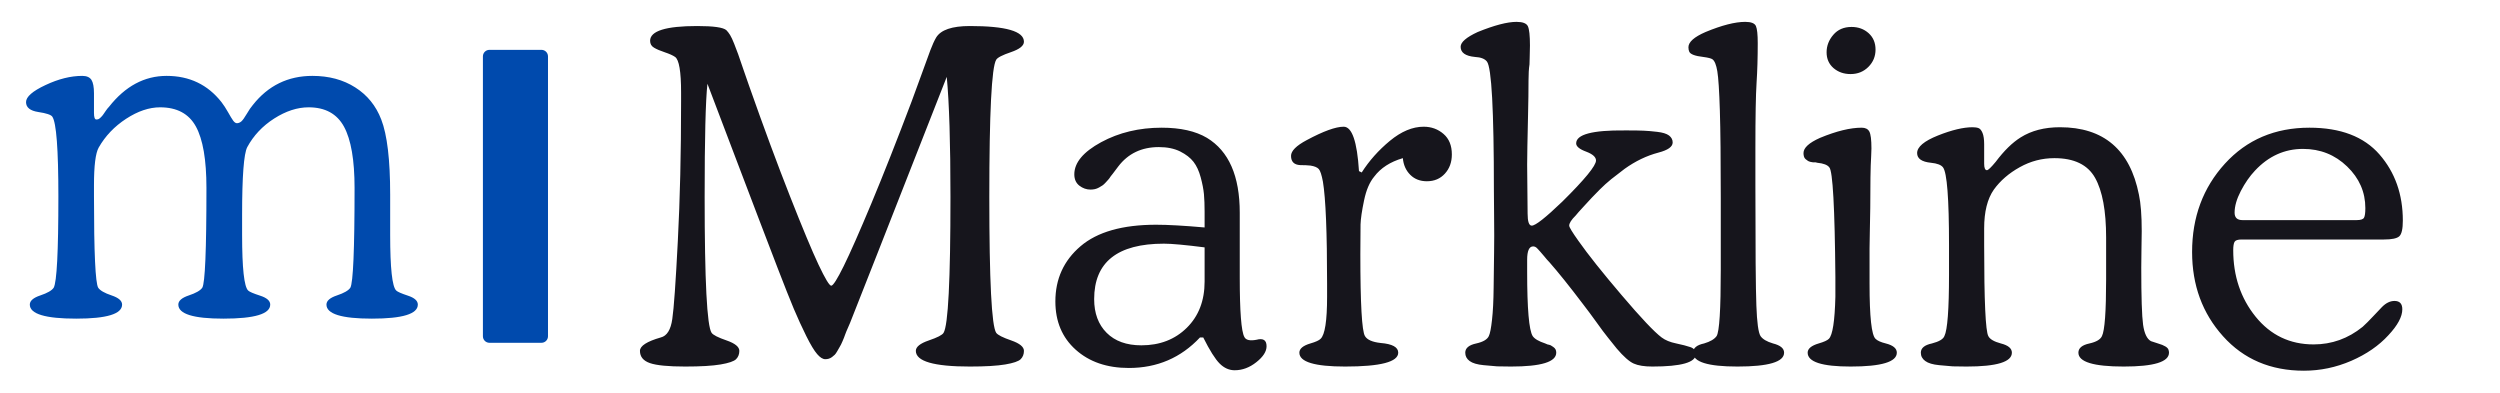
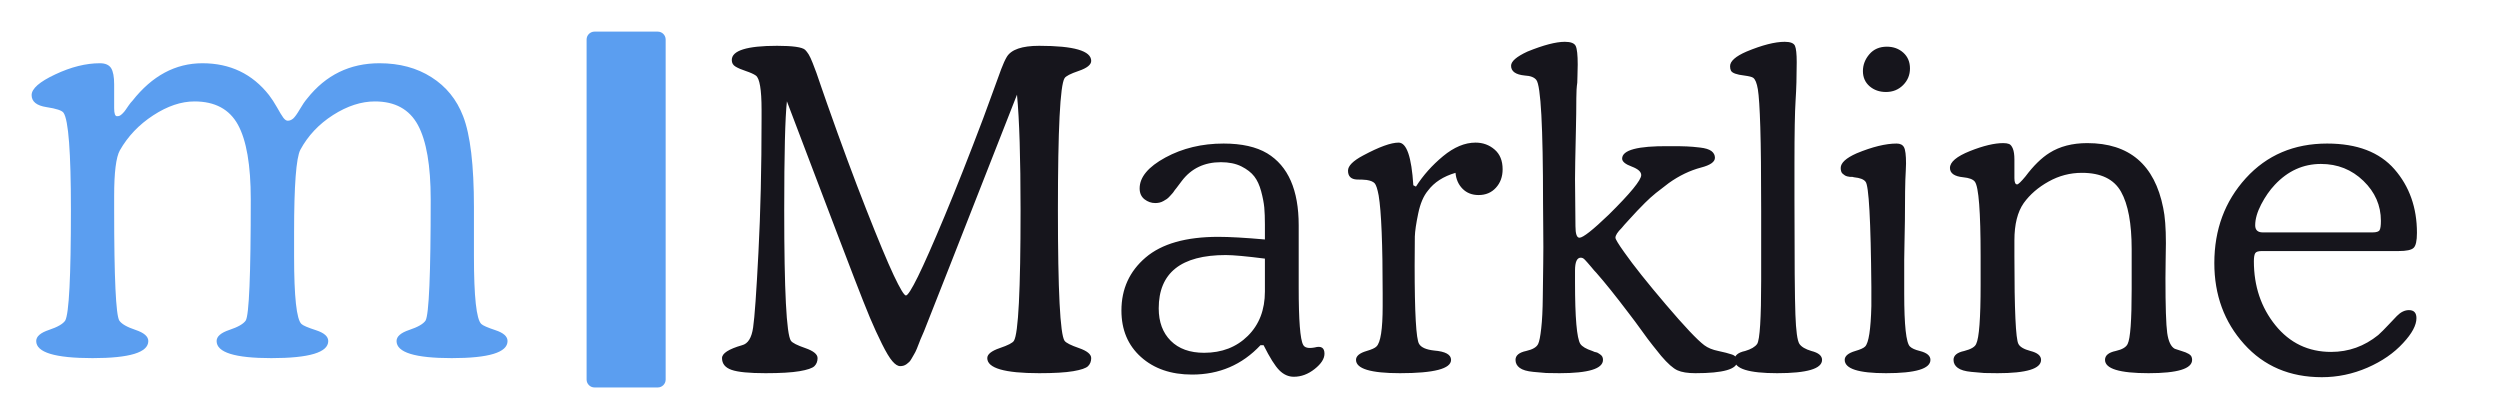
- <svg xmlns="http://www.w3.org/2000/svg" viewBox="-2.78 15.96 384.13 60.32" role="img" aria-label="Markline">
+ <svg xmlns="http://www.w3.org/2000/svg" viewBox="-2.78 19.62 316.23 53.01" role="img" aria-label="Markline">
  <g id="mark" transform="translate(0 -7.37)">
-     <path fill="#004aad" d="M11.66 37.66L11.66 40.68Q11.66 41.69 12.02 41.69Q12.24 41.69 12.38 41.62Q12.53 41.54 12.74 41.33Q12.96 41.11 13.10 40.90Q13.25 40.68 13.50 40.32Q13.75 39.96 13.97 39.74Q17.71 34.99 22.82 34.99Q28.08 34.99 31.25 39.02Q31.75 39.67 32.26 40.57Q32.76 41.47 33.05 41.87Q33.34 42.26 33.62 42.26Q33.98 42.26 34.31 41.98Q34.63 41.69 35.14 40.82Q35.64 39.96 36.07 39.46Q39.60 34.99 45.22 34.99Q49.03 34.99 51.80 36.76Q54.58 38.52 55.80 41.69Q57.17 45.22 57.17 53.21L57.17 59.40Q57.17 67.10 58.10 67.97Q58.39 68.26 59.90 68.76Q61.42 69.26 61.42 70.13Q61.42 72.29 54.36 72.29Q47.38 72.29 47.38 70.13Q47.38 69.26 49 68.72Q50.62 68.18 51.05 67.54Q51.70 66.38 51.70 52.20Q51.70 45.79 50.08 42.80Q48.46 39.82 44.64 39.82Q42.05 39.82 39.35 41.54Q36.65 43.27 35.21 45.94Q34.42 47.45 34.42 56.38L34.42 59.40Q34.42 67.10 35.35 67.97Q35.64 68.26 37.19 68.76Q38.74 69.26 38.74 70.13Q38.74 72.29 31.54 72.29Q24.62 72.29 24.62 70.13Q24.62 69.26 26.24 68.72Q27.86 68.18 28.30 67.54Q28.94 66.53 28.94 52.20Q28.94 45.72 27.32 42.77Q25.70 39.82 21.82 39.82Q19.30 39.82 16.60 41.58Q13.90 43.34 12.38 46.01Q11.66 47.30 11.66 51.77L11.66 53.50Q11.66 66.46 12.31 67.54Q12.74 68.18 14.36 68.72Q15.98 69.26 15.98 70.13Q15.98 72.29 8.93 72.29Q1.80 72.29 1.80 70.13Q1.80 69.26 3.42 68.72Q5.04 68.18 5.47 67.54Q6.19 66.24 6.19 53.50Q6.19 42.62 5.26 41.26Q4.97 40.82 3.10 40.54Q1.22 40.25 1.22 39.02Q1.22 37.80 4.21 36.40Q7.20 34.99 9.86 34.99Q10.87 34.99 11.27 35.60Q11.66 36.22 11.66 37.66" />
-     <rect fill="#004aad" x="71.42" y="30.99" width="10" height="45.01" rx="1" />
+     <path fill="#5B9EF0" d="M11.66 37.66L11.66 40.68Q11.66 41.69 12.02 41.69Q12.24 41.69 12.38 41.62Q12.53 41.54 12.74 41.33Q12.96 41.11 13.10 40.90Q13.25 40.68 13.50 40.32Q13.75 39.96 13.97 39.74Q17.71 34.99 22.82 34.99Q28.08 34.99 31.25 39.02Q31.75 39.67 32.26 40.57Q32.76 41.47 33.05 41.87Q33.34 42.26 33.62 42.26Q33.98 42.26 34.31 41.98Q34.63 41.69 35.14 40.82Q35.64 39.96 36.07 39.46Q39.60 34.99 45.22 34.99Q49.03 34.99 51.80 36.76Q54.58 38.52 55.80 41.69Q57.17 45.22 57.17 53.21L57.17 59.40Q57.17 67.10 58.10 67.97Q58.39 68.26 59.90 68.76Q61.42 69.26 61.42 70.13Q61.42 72.29 54.36 72.29Q47.38 72.29 47.38 70.13Q47.38 69.26 49 68.72Q50.62 68.18 51.05 67.54Q51.70 66.38 51.70 52.20Q51.70 45.79 50.08 42.80Q48.46 39.82 44.64 39.82Q42.05 39.82 39.35 41.54Q36.65 43.27 35.21 45.94Q34.42 47.45 34.42 56.38L34.42 59.40Q34.42 67.10 35.35 67.97Q35.64 68.26 37.19 68.76Q38.74 69.26 38.74 70.13Q38.74 72.29 31.54 72.29Q24.62 72.29 24.62 70.13Q24.62 69.26 26.24 68.72Q27.86 68.18 28.30 67.54Q28.94 66.53 28.94 52.20Q28.94 45.72 27.32 42.77Q25.70 39.82 21.82 39.82Q19.30 39.82 16.60 41.58Q13.90 43.34 12.38 46.01Q11.66 47.30 11.66 51.77L11.66 53.50Q11.66 66.46 12.31 67.54Q12.74 68.18 14.36 68.72Q15.98 69.26 15.98 70.13Q15.98 72.29 8.93 72.29Q1.80 72.29 1.80 70.13Q1.80 69.26 3.42 68.72Q5.04 68.18 5.47 67.54Q6.19 66.24 6.19 53.50Q6.19 42.62 5.26 41.26Q4.97 40.82 3.10 40.54Q1.22 40.25 1.22 39.02Q1.22 37.80 4.21 36.40Q7.20 34.99 9.86 34.99Q10.87 34.99 11.27 35.60Q11.66 36.22 11.66 37.66" />
+     <rect fill="#5B9EF0" x="71.42" y="30.99" width="10" height="45.01" rx="1" />
  </g>
-   <g id="wordmark" transform="translate(93.42 0)">
+   <g id="wordmark" transform="translate(86.42 0.00) translate(2.13 46.12) scale(0.7915) translate(-2.13 -46.12)">
    <path fill="#16151c" d="M10.93 19.96Q14.70 19.96 15.41 20.60Q15.69 20.88 15.98 21.34Q16.26 21.80 16.61 22.69Q16.97 23.58 17.22 24.29Q17.47 25 18 26.56Q18.53 28.12 18.89 29.12Q22.29 38.77 25.17 46.08Q28.05 53.40 29.57 56.63Q31.10 59.86 31.52 59.86Q31.95 59.86 33.44 56.84Q34.93 53.82 37.70 47.19Q40.47 40.55 43.88 31.53Q44.52 29.83 45.40 27.38Q46.29 24.93 46.75 23.68Q47.22 22.44 47.64 21.73Q48.71 19.96 52.82 19.96Q61.13 19.96 61.13 22.37Q61.13 23.29 59.14 23.97Q57.16 24.64 56.87 25.14Q55.81 26.84 55.81 46.23Q55.81 65.54 56.87 67.10Q57.23 67.60 59.18 68.27Q61.13 68.95 61.13 69.87Q61.13 70.65 60.63 71.15Q60.14 71.64 58.26 71.96Q56.37 72.28 52.82 72.28Q44.52 72.28 44.52 69.87Q44.52 68.95 46.51 68.27Q48.49 67.60 48.78 67.10Q49.84 65.40 49.84 46.23Q49.84 33.73 49.27 27.77Q35.29 63.41 34.65 64.97Q34.44 65.54 34.12 66.25Q33.80 66.96 33.65 67.39Q33.51 67.81 33.26 68.38Q33.02 68.95 32.84 69.23Q32.66 69.52 32.45 69.91Q32.23 70.30 32.06 70.47Q31.88 70.65 31.63 70.83Q31.38 71.01 31.13 71.08Q30.89 71.15 30.60 71.15Q30.03 71.15 29.36 70.37Q28.68 69.59 27.69 67.60Q26.70 65.61 25.77 63.41Q24.85 61.21 23.29 57.16Q21.73 53.11 20.38 49.56Q19.03 46.01 16.72 39.94Q14.41 33.87 12.50 28.83Q12.07 32.74 12.07 46.23Q12.07 65.54 13.14 67.10Q13.49 67.60 15.44 68.27Q17.40 68.95 17.40 69.87Q17.40 70.65 16.90 71.15Q16.40 71.64 14.52 71.96Q12.64 72.28 9.09 72.28Q5.18 72.28 3.66 71.75Q2.13 71.22 2.13 69.87Q2.13 68.73 5.33 67.81Q6.75 67.46 7.10 64.97Q7.46 62.56 7.95 52.97Q8.45 43.39 8.45 31.60L8.45 30.18Q8.45 25.35 7.53 24.71Q7.03 24.36 5.96 24Q4.90 23.65 4.30 23.29Q3.69 22.94 3.69 22.23Q3.69 19.96 10.93 19.96M88.89 59.22L88.89 53.97Q84.42 53.40 82.64 53.40Q71.92 53.40 71.92 61.92Q71.92 65.18 73.84 67.10Q75.76 69.02 79.17 69.02Q83.43 69.02 86.16 66.32Q88.89 63.62 88.89 59.22M65.96 62.27Q65.96 57.09 69.83 53.79Q73.70 50.49 81.44 50.49Q84.14 50.49 88.89 50.91L88.89 48.50Q88.89 46.94 88.79 45.80Q88.68 44.66 88.29 43.21Q87.90 41.75 87.19 40.83Q86.48 39.91 85.13 39.23Q83.78 38.56 81.86 38.56Q77.89 38.56 75.62 41.54L74.76 42.68L74.48 43.03Q74.20 43.46 74.09 43.56Q73.98 43.67 73.70 43.99Q73.41 44.31 73.20 44.45Q72.99 44.59 72.67 44.77Q72.35 44.95 72.03 45.02Q71.71 45.09 71.36 45.09Q70.43 45.09 69.65 44.49Q68.87 43.88 68.87 42.75Q68.87 40.05 72.99 37.81Q77.11 35.58 82.29 35.58Q86.62 35.58 89.25 37.14Q94.29 40.19 94.29 48.64L94.29 58.58Q94.29 66.46 95 67.74Q95.35 68.45 96.84 68.17Q98.41 67.74 98.41 69.16Q98.41 70.37 96.84 71.61Q95.28 72.85 93.51 72.85Q92.23 72.85 91.20 71.82Q90.17 70.79 88.68 67.81L88.18 67.81Q83.78 72.50 77.25 72.50Q72.21 72.50 69.08 69.69Q65.96 66.89 65.96 62.27M112.61 42.25L113.03 42.46Q114.74 39.77 117.36 37.60Q119.99 35.43 122.55 35.43Q124.32 35.43 125.60 36.54Q126.88 37.64 126.88 39.69Q126.88 41.47 125.81 42.64Q124.75 43.81 123.04 43.81Q121.48 43.81 120.49 42.82Q119.49 41.82 119.35 40.26Q116.44 41.11 114.95 43.10Q113.88 44.38 113.39 46.76Q112.89 49.14 112.85 50.45Q112.82 51.77 112.82 55.03Q112.82 66.46 113.53 67.60Q114.03 68.45 115.94 68.66Q118.64 68.88 118.64 70.15Q118.64 72.28 110.48 72.28Q103.45 72.28 103.45 70.15Q103.45 69.23 105.15 68.73Q106.36 68.38 106.71 68.02Q107.71 67.10 107.71 61.56L107.71 59.58Q107.71 47.72 107.07 43.88Q106.78 42.32 106.43 41.93Q106.07 41.54 105.15 41.40Q104.51 41.33 103.59 41.33Q102.17 41.26 102.17 39.91Q102.17 38.77 104.58 37.49Q108.42 35.43 110.26 35.43Q112.18 35.43 112.61 42.25M136.82 19.32Q138.24 19.32 138.56 19.99Q138.88 20.67 138.88 22.94Q138.88 24 138.84 24.78Q138.81 25.57 138.81 25.85Q138.66 26.84 138.66 28.33Q138.66 30.61 138.59 33.52Q138.45 39.48 138.45 41.26L138.52 48.78Q138.52 50.63 139.16 50.63Q140.01 50.63 143.85 46.94Q149.03 41.82 149.03 40.62Q149.03 39.84 147.54 39.27Q145.98 38.70 145.98 37.99Q145.98 35.93 153.43 36Q153.57 36 153.72 36Q153.86 36 153.93 36Q155.49 36 156.34 36.04Q157.19 36.07 158.44 36.22Q159.68 36.36 160.25 36.78Q160.81 37.21 160.81 37.85Q160.81 38.84 158.61 39.41Q155.92 40.12 153.43 41.90Q152.30 42.75 151.37 43.49Q150.45 44.24 149.63 45.06Q148.82 45.87 148.39 46.33Q147.96 46.80 147.08 47.75Q146.19 48.71 145.91 49.07Q144.91 50.06 144.91 50.63Q144.91 50.98 146.33 52.97Q148.53 56.10 152.97 61.31Q157.41 66.53 159.11 67.81Q159.96 68.45 161.35 68.73Q162.73 69.02 163.55 69.30Q164.37 69.59 164.37 70.37Q164.37 72.28 157.69 72.28Q155.84 72.28 154.82 71.82Q153.79 71.36 152.22 69.52Q151.59 68.73 150.88 67.85Q150.16 66.96 149.10 65.47Q148.03 63.98 147.04 62.70Q143.92 58.58 141.86 56.24Q141.50 55.88 141.08 55.35Q140.65 54.82 140.47 54.64Q140.30 54.46 140.08 54.21Q139.87 53.97 139.69 53.89Q139.52 53.82 139.37 53.82Q138.45 53.82 138.45 55.88L138.45 57.73Q138.45 66.25 139.30 67.60Q139.73 68.24 141.22 68.73L141.57 68.88Q141.93 68.95 142.07 69.02Q142.21 69.09 142.46 69.27Q142.71 69.44 142.82 69.66Q142.92 69.87 142.92 70.15Q142.92 72.28 135.97 72.28Q134.40 72.28 133.84 72.25Q133.27 72.21 131.78 72.07Q130.28 71.93 129.61 71.43Q128.94 70.94 128.94 70.15Q128.94 69.09 130.64 68.73Q132.20 68.38 132.56 67.60Q132.84 67.03 133.05 65.11Q133.27 63.20 133.30 60.11Q133.34 57.02 133.37 54.71Q133.41 52.40 133.37 49Q133.34 45.59 133.34 45.16Q133.34 26.77 132.27 25.42Q131.78 24.78 130.43 24.71Q128.23 24.50 128.23 23.15Q128.23 22.09 130.85 20.88Q134.69 19.32 136.82 19.32M168.20 57.37L168.20 46.44Q168.20 37.49 168.06 32.95Q167.92 28.41 167.67 26.91Q167.42 25.42 166.92 25.07Q166.64 24.86 165.50 24.71Q163.66 24.50 163.37 23.93Q163.23 23.65 163.23 23.22Q163.23 22.02 165.86 20.88Q169.62 19.32 171.96 19.32Q173.31 19.32 173.60 19.96Q173.88 20.60 173.88 22.58Q173.88 25.92 173.70 28.69Q173.52 31.46 173.52 38.70L173.52 44.45Q173.52 59.01 173.67 62.91Q173.81 66.82 174.31 67.60Q174.80 68.31 176.22 68.73Q177.93 69.16 177.93 70.15Q177.93 72.28 170.76 72.28Q163.94 72.28 163.94 70.15Q163.94 69.09 165.64 68.73Q167.06 68.31 167.56 67.60Q168.20 66.60 168.20 57.37M185.81 61.56L185.81 58.51Q185.67 42.53 184.88 41.68Q184.46 41.11 183.04 40.97L182.75 40.90Q182.47 40.90 182.36 40.90Q182.26 40.90 181.97 40.83Q181.69 40.76 181.55 40.65Q181.41 40.55 181.23 40.41Q181.05 40.26 180.98 40.01Q180.91 39.77 180.91 39.48Q180.91 38.27 183.46 37.14Q187.23 35.58 189.85 35.58Q190.71 35.58 191.03 36.18Q191.35 36.78 191.35 38.77Q191.35 39.34 191.31 39.91Q191.27 40.48 191.24 41.40Q191.20 42.32 191.20 43.24Q191.20 45.45 191.17 47.90Q191.13 50.34 191.10 51.69Q191.06 53.04 191.06 54.11L191.06 59.58Q191.06 67.17 191.98 68.02Q192.41 68.45 193.55 68.73Q195.25 69.16 195.25 70.15Q195.25 72.28 188.15 72.28Q181.55 72.28 181.55 70.15Q181.55 69.23 183.25 68.73Q184.46 68.38 184.81 68.02Q185.67 67.17 185.81 61.56M185.52 26.42Q184.46 25.49 184.46 24Q184.46 22.51 185.49 21.31Q186.52 20.10 188.29 20.10Q189.85 20.10 190.92 21.06Q191.98 22.02 191.98 23.58Q191.98 25.14 190.88 26.24Q189.78 27.34 188.15 27.34Q186.59 27.34 185.52 26.42M208.67 38.13L208.67 41.11Q208.67 42.11 209.10 42.11Q209.38 42.11 210.44 40.83Q212.36 38.27 214.28 37.07Q216.76 35.51 220.31 35.51Q230.40 35.51 232.45 45.87Q232.88 47.86 232.88 51.48Q232.88 52.40 232.84 54.29Q232.81 56.17 232.81 57.09Q232.81 63.84 233.09 65.86Q233.38 67.88 234.30 68.38L235.37 68.73Q236.86 69.16 237 69.73Q237.07 69.94 237.07 70.15Q237.07 72.28 230.11 72.28Q223.15 72.28 223.15 70.15Q223.15 69.09 224.86 68.73Q226.42 68.38 226.77 67.60Q227.41 66.32 227.41 58.86L227.41 52.47Q227.41 46.30 225.71 43.28Q224.01 40.26 219.46 40.26Q216.62 40.26 214.14 41.65Q211.65 43.03 210.16 45.09Q208.67 47.22 208.67 51.05L208.67 53.61Q208.67 66.46 209.31 67.60Q209.66 68.31 211.23 68.73Q212.93 69.16 212.93 70.15Q212.93 72.28 205.97 72.28Q204.41 72.28 203.84 72.25Q203.27 72.21 201.78 72.07Q200.29 71.93 199.62 71.43Q198.94 70.94 198.94 70.15Q198.94 69.09 200.65 68.73Q202.28 68.31 202.56 67.60Q203.27 66.18 203.27 58.16L203.27 53.61Q203.27 42.89 202.35 41.68Q201.92 41.11 200.50 40.97Q198.37 40.76 198.37 39.48Q198.37 38.06 201.57 36.78Q204.76 35.51 206.89 35.51Q207.46 35.51 207.82 35.65Q208.17 35.79 208.42 36.39Q208.67 37 208.67 38.13M270.08 52.76L248.22 52.76Q247.36 52.76 247.15 53.11Q246.94 53.47 246.94 54.39Q246.94 60.36 250.38 64.62Q253.83 68.88 259.29 68.88Q263.48 68.88 266.82 66.18Q267.53 65.54 268.49 64.51Q269.45 63.48 269.80 63.13Q270.72 62.20 271.72 62.20Q272.92 62.20 272.92 63.48Q272.92 65.18 270.79 67.46Q268.59 69.87 265.08 71.40Q261.56 72.92 257.80 72.92Q250.13 72.92 245.38 67.63Q240.62 62.34 240.62 54.68Q240.62 46.65 245.66 41.11Q250.70 35.58 258.65 35.58Q265.82 35.58 269.41 39.69Q273 43.81 273 49.85Q273 51.77 272.46 52.26Q271.93 52.76 270.08 52.76M248.36 49.78L265.90 49.78Q266.82 49.78 267.03 49.42Q267.24 49.07 267.24 47.93Q267.24 44.24 264.44 41.54Q261.64 38.84 257.66 38.84Q253.40 38.84 250.28 42.18Q249.07 43.46 248.11 45.30Q247.15 47.15 247.15 48.64Q247.15 49.78 248.36 49.78" />
  </g>
</svg>
